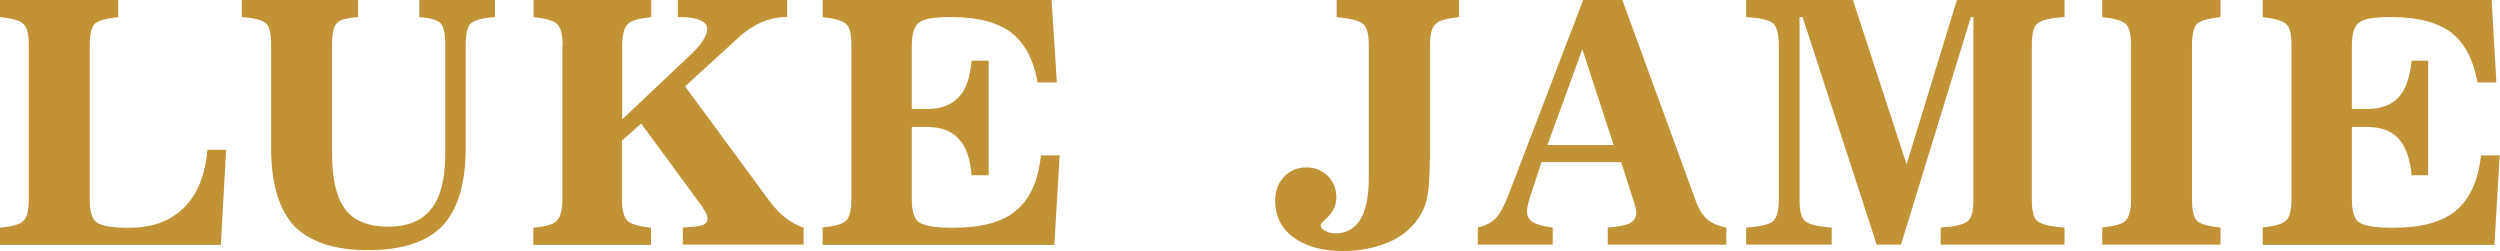
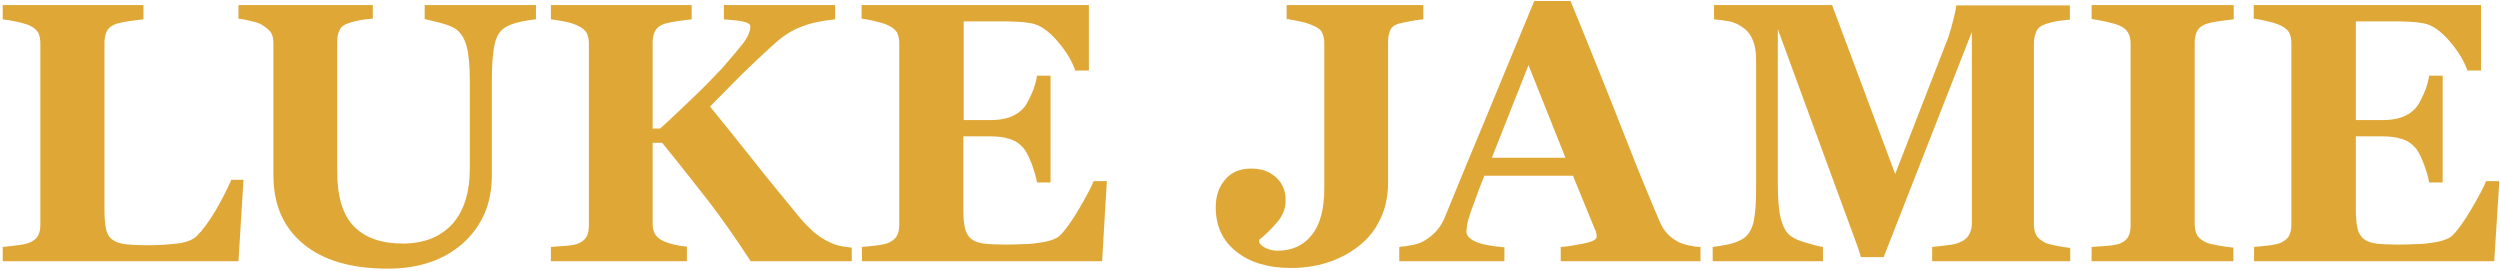
- <svg xmlns="http://www.w3.org/2000/svg" version="1.1" id="Layer_1" x="0px" y="0px" viewBox="0 0 894.4 89.5" style="enable-background:new 0 0 894.4 89.5;" xml:space="preserve">
+ <svg xmlns="http://www.w3.org/2000/svg" version="1.1" id="Layer_1" x="0px" y="0px" viewBox="0 0 737 79.7" style="enable-background:new 0 0 737 79.7;" xml:space="preserve">
  <style type="text/css">
- 	.st0{fill:#C19236;}
+ 	.st0{fill:none;}
+ 	.st1{fill:#DFA736;}
</style>
-   <g>
-     <path class="st0" d="M32.1,71.3c0,4.4,0.8,7,2.5,8.3c1.7,1.2,5.5,1.9,11.2,1.9c8.6,0,15.1-2.3,20-7.2c4.8-4.7,7.6-11.5,8.4-20.7   h6.7l-1.9,34H0v-6.1c4.4-0.5,7.2-1.2,8.4-2.5c1.2-1.1,1.9-3.7,1.9-7.6V16.2c0-3.9-0.6-6.4-1.9-7.6C7.2,7.3,4.4,6.6,0,6.1V0h42.3   v6.1c-4.2,0.5-7,1.2-8.3,2.3c-1.2,1.2-1.9,3.7-1.9,7.8V71.3z M97,16.2c0-4.2-0.6-6.9-1.9-7.9c-1.2-1.1-4.1-1.9-8.6-2.2V0h41.6v6.1   c-3.9,0.3-6.4,0.9-7.6,2.2c-1.2,1.1-1.7,3.7-1.7,7.9v38.7c0,9.2,1.6,15.8,4.7,20c3.3,4.2,8.4,6.2,15.4,6.2c7,0,12.2-2.2,15.4-6.4   c3.4-4.2,5-10.9,5-19.8V16.2c0-4.2-0.6-6.9-1.7-7.9c-1.2-1.2-3.7-1.9-7.6-2.2V0h27.1v6.1c-4.4,0.3-7.2,1.1-8.6,2.2   c-1.2,1.1-1.9,3.7-1.9,7.9V53c0,12.6-2.8,22-8.3,27.8c-5.6,5.8-14.5,8.7-26.7,8.7c-12,0-20.7-3-26.4-8.7C99.8,74.9,97,65.7,97,53   V16.2z M201.3,16.2c0-3.9-0.8-6.5-2-7.6c-1.2-1.2-4.1-2-8.4-2.5V0H233v6.1c-4.4,0.5-7.2,1.2-8.4,2.5c-1.2,1.1-2,3.7-2,7.6v26.5   l25.4-24c1.6-1.6,2.8-3,3.6-4.4c0.9-1.4,1.4-2.8,1.4-3.9c0-1.4-0.8-2.5-2.5-3.1c-1.6-0.8-4.1-1.2-7.2-1.2h-0.8V0h39.1v6.1h-0.8   c-2.8,0-5.8,0.8-8.7,2c-3,1.4-5.8,3.3-8.4,5.8l-18.6,17l30.1,40.9c1.9,2.5,3.9,4.7,5.9,6.2c2.2,1.6,4.2,2.8,6.4,3.4v6.1h-43.2v-6.1   c3.7-0.2,6.2-0.5,7.2-0.9c1.1-0.5,1.6-1.2,1.6-2.3c0-1.1-0.5-2.3-1.6-3.7v-0.2l-22.1-30.1l-6.9,6.1v21.1c0,3.9,0.8,6.4,2,7.6   c1.2,1.2,4.1,2,8.4,2.5v6.1h-42.1v-6.1c4.4-0.5,7.2-1.2,8.4-2.5c1.2-1.2,2-3.7,2-7.6V16.2z M294.3,87.5v-6.1   c4.4-0.5,7.2-1.2,8.4-2.5c1.2-1.1,1.9-3.7,1.9-7.6V16.2c0-3.9-0.6-6.5-1.9-7.6c-1.2-1.2-4.1-2-8.4-2.5V0h81.9l1.9,29.5h-6.9   c-1.4-8.3-4.7-14.2-9.5-17.9c-4.8-3.6-11.9-5.5-21.4-5.5c-5.8,0-9.7,0.6-11.4,1.9c-1.7,1.1-2.7,3.9-2.7,8.3V39h5.3   c5,0,8.9-1.4,11.4-4.2c2.7-2.6,4.2-7.2,4.7-13.1h6.1v41h-6.1c-0.5-5.9-2-10.5-4.7-13.1c-2.5-2.8-6.4-4.2-11.4-4.2h-5.3v25.9   c0,4.4,0.9,7.2,2.7,8.3c1.9,1.2,5.8,1.9,11.9,1.9c10.1,0,17.8-2,22.6-6.1c5-4,8-10.6,9-19.8h6.7l-1.9,32H294.3z M511.5,57.1   c0,6.4-0.3,11.1-1.1,14.4c-0.8,3.1-2.2,5.8-4.1,8.1c-2.7,3.3-6.1,5.8-10.6,7.5c-4.5,1.7-9.5,2.7-15.3,2.7c-7.5,0-13.4-1.7-17.8-5   c-4.2-3.1-6.4-7.5-6.4-13.1c0-3.4,1.1-6.2,3.1-8.4c2.2-2.3,4.8-3.4,8.1-3.4c3.1,0,5.6,1.1,7.6,3c2,2,3.1,4.7,3.1,7.8   c0,3.1-1.6,5.9-4.5,8.3c-0.8,0.8-1.1,1.2-1.1,1.6c0,0.8,0.5,1.4,1.6,2c1.1,0.6,2.3,0.9,3.7,0.9c3.9,0,6.9-1.7,8.9-5   c2-3.3,3-8.3,3-14.8V16.2c0-3.9-0.6-6.4-2-7.6c-1.4-1.2-4.5-2-9.5-2.5V0H522v6.1c-4.4,0.5-7.2,1.2-8.4,2.5c-1.4,1.2-2,3.7-2,7.6   V57.1z M553.6,51.9h23.7l-11.2-34.3L553.6,51.9z M528.7,87.5v-6.1c2.7-0.6,4.7-1.7,6.4-3.3c1.6-1.7,3.1-4.5,4.7-8.7L566.4,0h14   l25.9,70.8c1.2,3.7,2.8,6.2,4.4,7.6c1.7,1.4,3.9,2.5,6.9,3v6.1h-42.4v-6.1c3.9-0.3,6.4-0.8,8-1.6c1.4-0.8,2.2-2,2.2-3.9   c0-0.6-0.3-1.9-0.8-3.6c-0.2-0.3-0.2-0.5-0.2-0.5L580,58h-28.5l-3.6,10.9l-0.2,0.5c-0.9,2.8-1.4,4.8-1.4,6.1c0,1.7,0.6,3,1.9,3.9   c1.4,0.8,3.7,1.6,7.3,2v6.1H528.7z M644.9,6.1h-1.1v65.2c0,4,0.6,6.7,2,7.8c1.4,1.2,4.5,2,9.5,2.3v6.1h-30.6v-6.1   c5.1-0.3,8.3-1.1,9.7-2.3c1.2-1.1,2-3.7,2-7.8V16.2c0-4-0.8-6.7-2-7.8c-1.4-1.2-4.5-2-9.7-2.3V0h38.2l19.2,58.8L700.1,0h38.5v6.1   c-5.1,0.3-8.3,1.1-9.7,2.3c-1.4,1.1-2,3.7-2,7.8v55.1c0,4,0.6,6.7,2,7.8c1.4,1.2,4.7,2,9.7,2.3v6.1h-44.3v-6.1   c5.1-0.3,8.3-1.1,9.7-2.3c1.4-1.1,2-3.7,2-7.8V6.1h-0.9l-25,81.4h-8.7L644.9,6.1z M762.4,16.2c0-3.9-0.6-6.5-1.9-7.6   c-1.2-1.2-4.1-2-8.4-2.5V0h42.3v6.1c-4.2,0.5-7,1.2-8.3,2.3c-1.2,1.2-1.9,3.7-1.9,7.8v55.1c0,4,0.6,6.5,1.9,7.8   c1.2,1.1,4.1,1.9,8.3,2.3v6.1h-42.3v-6.1c4.4-0.5,7.2-1.2,8.4-2.5c1.2-1.2,1.9-3.7,1.9-7.6V16.2z M809.5,87.5v-6.1   c4.2-0.5,7-1.2,8.4-2.5c1.2-1.1,1.9-3.7,1.9-7.6V16.2c0-3.9-0.6-6.5-1.9-7.6c-1.4-1.2-4.2-2-8.4-2.5V0h81.9l1.7,29.5h-6.7   c-1.6-8.3-4.7-14.2-9.5-17.9c-4.8-3.6-12-5.5-21.4-5.5c-5.9,0-9.7,0.6-11.4,1.9c-1.7,1.1-2.7,3.9-2.7,8.3V39h5.3   c5,0,8.9-1.4,11.4-4.2c2.5-2.6,4.1-7.2,4.7-13.1h5.9v41h-5.9c-0.6-5.9-2.2-10.5-4.7-13.1c-2.5-2.8-6.4-4.2-11.4-4.2h-5.3v25.9   c0,4.4,0.9,7.2,2.7,8.3c1.7,1.2,5.8,1.9,11.9,1.9c10.1,0,17.6-2,22.6-6.1c4.8-4,8-10.6,9-19.8h6.7l-1.9,32H809.5z" />
+   <g id="XMLID_29_">
+     <rect id="XMLID_127_" x="-65.8" y="-5.4" class="st0" width="868" height="212" />
+     <path id="XMLID_108_" class="st1" d="M71.8,52.8L70.3,77H0.8v-4.2c1.2-0.1,2.7-0.3,4.4-0.5c1.7-0.2,2.8-0.5,3.3-0.7   c1.3-0.5,2.2-1.2,2.7-2.1c0.5-0.9,0.7-2,0.7-3.4V12.9c0-1.3-0.2-2.3-0.6-3.2c-0.4-0.8-1.3-1.6-2.8-2.3C7.3,7,6,6.6,4.5,6.3   C2.9,6,1.7,5.8,0.8,5.7V1.5h41.5v4.2c-1.1,0.1-2.5,0.3-4,0.5c-1.5,0.2-2.9,0.5-4,0.8c-1.4,0.5-2.3,1.2-2.8,2.2s-0.7,2.1-0.7,3.3   v49.7c0,2.3,0.2,4.2,0.5,5.5c0.3,1.3,0.9,2.3,1.9,3c0.9,0.7,2.2,1.1,3.9,1.3c1.7,0.2,3.9,0.3,6.8,0.3c2.8,0,5.6-0.2,8.3-0.5   s4.6-1.1,5.8-2.2c1.8-1.8,3.7-4.4,5.6-7.6c1.9-3.3,3.4-6.3,4.6-9H71.8z" />
+     <path id="XMLID_110_" class="st1" d="M157.9,5.7c-1,0.1-2.5,0.3-4.4,0.7c-1.9,0.4-3.6,1-4.9,1.9c-1.3,0.9-2.3,2.5-2.8,4.8   s-0.8,5.8-0.8,10.4v28.1c0,8.3-2.8,14.9-8.4,20c-5.6,5-13,7.6-22.2,7.6c-10.8,0-19.1-2.4-25-7.3c-5.9-4.9-8.8-11.6-8.8-20.3V12.8   c0-1.2-0.2-2.3-0.7-3.2C79.3,8.8,78.4,8,77,7.2c-0.9-0.5-2.1-0.8-3.4-1.1c-1.3-0.3-2.4-0.5-3.3-0.6v-4h39.6v4   c-1.1,0.1-2.3,0.2-3.5,0.4c-1.2,0.2-2.4,0.5-3.6,0.9c-1.3,0.4-2.3,1.1-2.7,2.1c-0.5,1-0.7,2.1-0.7,3.4v38.1   c0,7.5,1.6,12.9,4.9,16.3c3.3,3.4,8.1,5.1,14.4,5.1c6.2,0,11-1.9,14.5-5.6c3.5-3.8,5.3-9.3,5.3-16.6V24c0-4.5-0.3-7.9-0.9-10.2   c-0.6-2.3-1.6-3.9-2.8-4.9c-0.9-0.8-2.5-1.5-4.8-2.1c-2.3-0.6-3.9-1-4.8-1.2V1.5h32.8V5.7z" />
+     <path id="XMLID_112_" class="st1" d="M251.2,77h-29.9c-4.5-6.9-8.6-12.7-12.2-17.4c-3.6-4.6-8.2-10.5-13.9-17.5h-2.8v23.7   c0,1.3,0.2,2.4,0.7,3.2c0.5,0.9,1.4,1.6,2.8,2.2c0.6,0.3,1.6,0.6,2.8,0.9c1.3,0.3,2.5,0.5,3.8,0.6V77h-40.1v-4.2   c1-0.1,2.3-0.2,4.1-0.3c1.8-0.1,3-0.4,3.7-0.6c1.3-0.5,2.2-1.2,2.7-2.1c0.5-0.9,0.7-2,0.7-3.4V12.9c0-1.2-0.2-2.3-0.6-3.1   s-1.3-1.6-2.8-2.3c-1.1-0.5-2.4-0.9-4-1.2c-1.6-0.3-2.8-0.5-3.8-0.6V1.5h41.5v4.2c-1.1,0.1-2.4,0.3-4,0.5c-1.5,0.2-2.9,0.5-4,0.8   c-1.4,0.5-2.3,1.2-2.8,2.2c-0.5,1-0.7,2.1-0.7,3.3v25.4h2.2c2.8-2.5,6-5.6,9.7-9.1c3.7-3.5,6.5-6.5,8.6-8.7   c2.8-3.2,4.9-5.7,6.3-7.5c1.3-1.8,2-3.4,2-4.8c0-0.6-0.6-1.1-1.9-1.4s-3.2-0.5-5.9-0.7V1.5h32.8v4.2c-4,0.4-7.3,1.1-10,2.2   c-2.7,1-5.4,2.7-8,5.1c-3.8,3.4-6.9,6.4-9.4,8.8c-2.5,2.5-5.6,5.7-9.5,9.6c3.4,4.2,7.5,9.2,12.3,15.3s9.6,11.9,14.3,17.6   c1.2,1.5,2.6,2.8,4.1,4.2c1.6,1.3,3.3,2.4,5.2,3.2c0.9,0.4,1.9,0.7,3,0.9s2.1,0.3,2.9,0.4V77z" />
+     <path id="XMLID_114_" class="st1" d="M321,20.8h-4c-1-2.9-2.8-5.8-5.3-8.7c-2.5-2.9-5-4.7-7.5-5.2c-1.1-0.2-2.5-0.4-4.4-0.5   c-1.9-0.1-3.5-0.1-4.7-0.1h-11v29.1h7.8c2,0,3.7-0.2,5.3-0.7c1.6-0.5,3.1-1.3,4.4-2.7c0.8-0.8,1.6-2.3,2.5-4.3s1.4-3.8,1.6-5.4h4   v31.5h-4c-0.2-1.5-0.8-3.4-1.6-5.6c-0.9-2.3-1.7-3.8-2.5-4.7c-1.2-1.3-2.6-2.2-4.2-2.6c-1.6-0.5-3.4-0.7-5.5-0.7H284v21.8   c0,2.3,0.2,4.1,0.5,5.4c0.3,1.3,1,2.4,1.9,3.1c0.9,0.7,2.1,1.1,3.6,1.3c1.5,0.2,3.6,0.3,6.3,0.3c1.2,0,2.7,0,4.5-0.1   c1.7,0,3.3-0.1,4.6-0.3c1.5-0.2,2.9-0.4,4.2-0.8s2.3-0.9,2.9-1.5c1.7-1.7,3.6-4.4,5.7-8c2.1-3.6,3.5-6.2,4.2-8h3.9L324.9,77h-70.8   v-4.2c1-0.1,2.3-0.2,4-0.4s2.9-0.5,3.6-0.7c1.3-0.6,2.3-1.3,2.7-2.2c0.5-0.9,0.7-2,0.7-3.3V12.9c0-1.3-0.2-2.3-0.6-3.2   c-0.4-0.8-1.3-1.6-2.8-2.3c-0.9-0.4-2.2-0.8-3.9-1.2c-1.7-0.4-2.9-0.6-3.8-0.7V1.5h67V20.8z" />
+     <path id="XMLID_116_" class="st1" d="M419.6,5.7C418.2,5.8,417,6,416,6.2c-1,0.2-2.1,0.4-3.4,0.7c-1.5,0.4-2.4,1.1-2.8,2.1   s-0.6,2.1-0.6,3.4v41.7c0,3.8-0.8,7.4-2.3,10.5c-1.5,3.2-3.7,5.9-6.4,8c-2.7,2.1-5.8,3.7-9.2,4.8c-3.4,1.1-7,1.6-10.8,1.6   c-6.6,0-12-1.6-16-4.8c-4.1-3.2-6.1-7.6-6.1-13.1c0-3.3,0.9-6,2.8-8.2c1.9-2.2,4.4-3.2,7.7-3.2c3.1,0,5.5,0.9,7.4,2.7   s2.7,4,2.7,6.7c0,2.3-0.8,4.4-2.4,6.3c-1.6,1.9-3.4,3.7-5.4,5.3v0.7c0.3,0.7,1,1.3,2.1,1.8c1.1,0.5,2.2,0.7,3.3,0.7   c4.3,0,7.6-1.5,10.1-4.6s3.7-7.7,3.7-13.8V12.9c0-1.3-0.2-2.3-0.6-3.2c-0.4-0.9-1.3-1.6-2.8-2.2c-1.1-0.5-2.4-0.9-3.9-1.2   s-2.8-0.6-3.8-0.7V1.5h40.3V5.7z" />
+     <path id="XMLID_118_" class="st1" d="M501.2,77h-41.1v-4.2c1.9-0.1,4.2-0.5,6.7-1c2.6-0.5,3.9-1.2,3.9-2c0-0.3,0-0.6-0.1-1   c-0.1-0.4-0.2-0.8-0.5-1.4l-6.4-15.6h-26.1c-0.6,1.5-1.3,3.2-2,5.1c-0.7,2-1.3,3.7-1.9,5.2c-0.7,2-1.1,3.4-1.2,4.3   c-0.1,0.9-0.2,1.5-0.2,1.9c0,1.1,0.9,2.1,2.6,2.9c1.7,0.8,4.6,1.4,8.6,1.7V77h-31v-4.2c1.2-0.1,2.5-0.3,4-0.6   c1.5-0.3,2.6-0.7,3.5-1.3c1.5-0.9,2.7-1.9,3.7-3.1c1-1.2,1.9-2.7,2.5-4.4c4.1-10,8.2-20,12.4-30c4.1-10,8.7-21,13.7-33.1H463   c7,17.1,12.4,30.6,16.3,40.6s7.3,18.2,10.1,24.7c0.5,1.1,1,2,1.8,2.9c0.7,0.9,1.7,1.7,3,2.5c1,0.6,2.1,1,3.5,1.3   c1.3,0.3,2.5,0.5,3.6,0.5V77z M461.5,46.5l-10.9-27.3l-10.8,27.3H461.5z" />
+     <path id="XMLID_121_" class="st1" d="M610.5,77h-40.9v-4.2c1.2-0.1,2.7-0.3,4.4-0.5c1.8-0.2,3-0.5,3.6-0.8c1.3-0.5,2.3-1.3,2.8-2.2   c0.6-0.9,0.9-2.1,0.9-3.5V9.4l-26,66.4h-6.7c-0.3-1.2-1.1-3.5-2.4-7c-1.3-3.5-2.3-6.3-3.1-8.4L524.1,8.6v45.9c0,4.4,0.3,7.7,0.9,10   c0.6,2.3,1.5,4,2.8,5c0.9,0.7,2.5,1.5,4.8,2.1c2.3,0.7,3.9,1.1,4.8,1.2V77h-32.5v-4.2c0.9-0.1,2.3-0.3,4.3-0.7c2-0.4,3.6-1,4.9-1.9   c1.4-1,2.4-2.7,2.9-5c0.5-2.4,0.7-5.7,0.7-10.1V17.7c0-2.3-0.3-4.2-0.9-5.7c-0.6-1.5-1.4-2.7-2.6-3.6c-1.4-1.1-2.9-1.8-4.4-2.1   c-1.5-0.3-3-0.5-4.5-0.6V1.5h34.8l18.6,49.8l15.7-40.4c0.5-1.5,1-3.3,1.5-5.3c0.5-2.1,0.8-3.4,0.8-4h33.5v4.2   c-1.1,0.1-2.3,0.2-3.6,0.4c-1.2,0.2-2.4,0.5-3.6,0.9c-1.4,0.5-2.3,1.2-2.7,2.2c-0.4,1-0.7,2.1-0.7,3.3v53.5c0,1.3,0.2,2.4,0.7,3.2   c0.4,0.9,1.4,1.6,2.7,2.3c0.7,0.3,1.9,0.6,3.5,0.9s2.9,0.5,3.8,0.6V77z" />
+     <path id="XMLID_123_" class="st1" d="M658.5,77h-41.9v-4.2c1-0.1,2.4-0.2,4.2-0.3c1.9-0.1,3.1-0.4,3.9-0.6c1.3-0.5,2.2-1.2,2.7-2.1   c0.5-0.9,0.7-2,0.7-3.3V12.9c0-1.2-0.2-2.3-0.7-3.2c-0.5-0.9-1.4-1.7-2.7-2.2c-0.9-0.4-2.1-0.7-3.8-1.1c-1.7-0.4-3.1-0.6-4.3-0.8   V1.5h41.9v4.2c-1.1,0.1-2.4,0.3-4,0.5c-1.6,0.2-2.9,0.5-4,0.8c-1.4,0.5-2.3,1.2-2.8,2.2c-0.5,1-0.7,2.1-0.7,3.3v53.5   c0,1.3,0.2,2.4,0.7,3.3c0.5,0.9,1.4,1.6,2.7,2.2c0.7,0.3,2,0.6,3.7,0.9s3.2,0.5,4.3,0.6V77z" />
+     <path id="XMLID_125_" class="st1" d="M731.4,20.8h-4c-1-2.9-2.8-5.8-5.3-8.7c-2.5-2.9-5-4.7-7.5-5.2c-1.1-0.2-2.5-0.4-4.4-0.5   c-1.9-0.1-3.5-0.1-4.7-0.1h-11v29.1h7.8c2,0,3.7-0.2,5.3-0.7c1.6-0.5,3.1-1.3,4.4-2.7c0.8-0.8,1.6-2.3,2.5-4.3s1.4-3.8,1.6-5.4h4   v31.5h-4c-0.2-1.5-0.8-3.4-1.6-5.6c-0.9-2.3-1.7-3.8-2.5-4.7c-1.2-1.3-2.6-2.2-4.2-2.6c-1.6-0.5-3.4-0.7-5.5-0.7h-7.8v21.8   c0,2.3,0.2,4.1,0.5,5.4c0.3,1.3,1,2.4,1.9,3.1c0.9,0.7,2.1,1.1,3.6,1.3c1.5,0.2,3.6,0.3,6.3,0.3c1.2,0,2.7,0,4.5-0.1   c1.7,0,3.3-0.1,4.6-0.3c1.5-0.2,2.9-0.4,4.2-0.8s2.3-0.9,2.9-1.5c1.7-1.7,3.6-4.4,5.7-8c2.1-3.6,3.5-6.2,4.2-8h3.9L735.3,77h-70.8   v-4.2c1-0.1,2.3-0.2,4-0.4s2.9-0.5,3.6-0.7c1.3-0.6,2.3-1.3,2.7-2.2c0.5-0.9,0.7-2,0.7-3.3V12.9c0-1.3-0.2-2.3-0.6-3.2   c-0.4-0.8-1.3-1.6-2.8-2.3c-0.9-0.4-2.2-0.8-3.9-1.2c-1.7-0.4-2.9-0.6-3.8-0.7V1.5h67V20.8z" />
  </g>
+   <g id="XMLID_1_">
+ </g>
+   <g id="XMLID_107_">
+ </g>
+   <g id="XMLID_128_">
+ </g>
+   <g id="XMLID_129_">
+ </g>
+   <g id="XMLID_130_">
+ </g>
+   <g id="XMLID_131_">
+ </g>
</svg>
